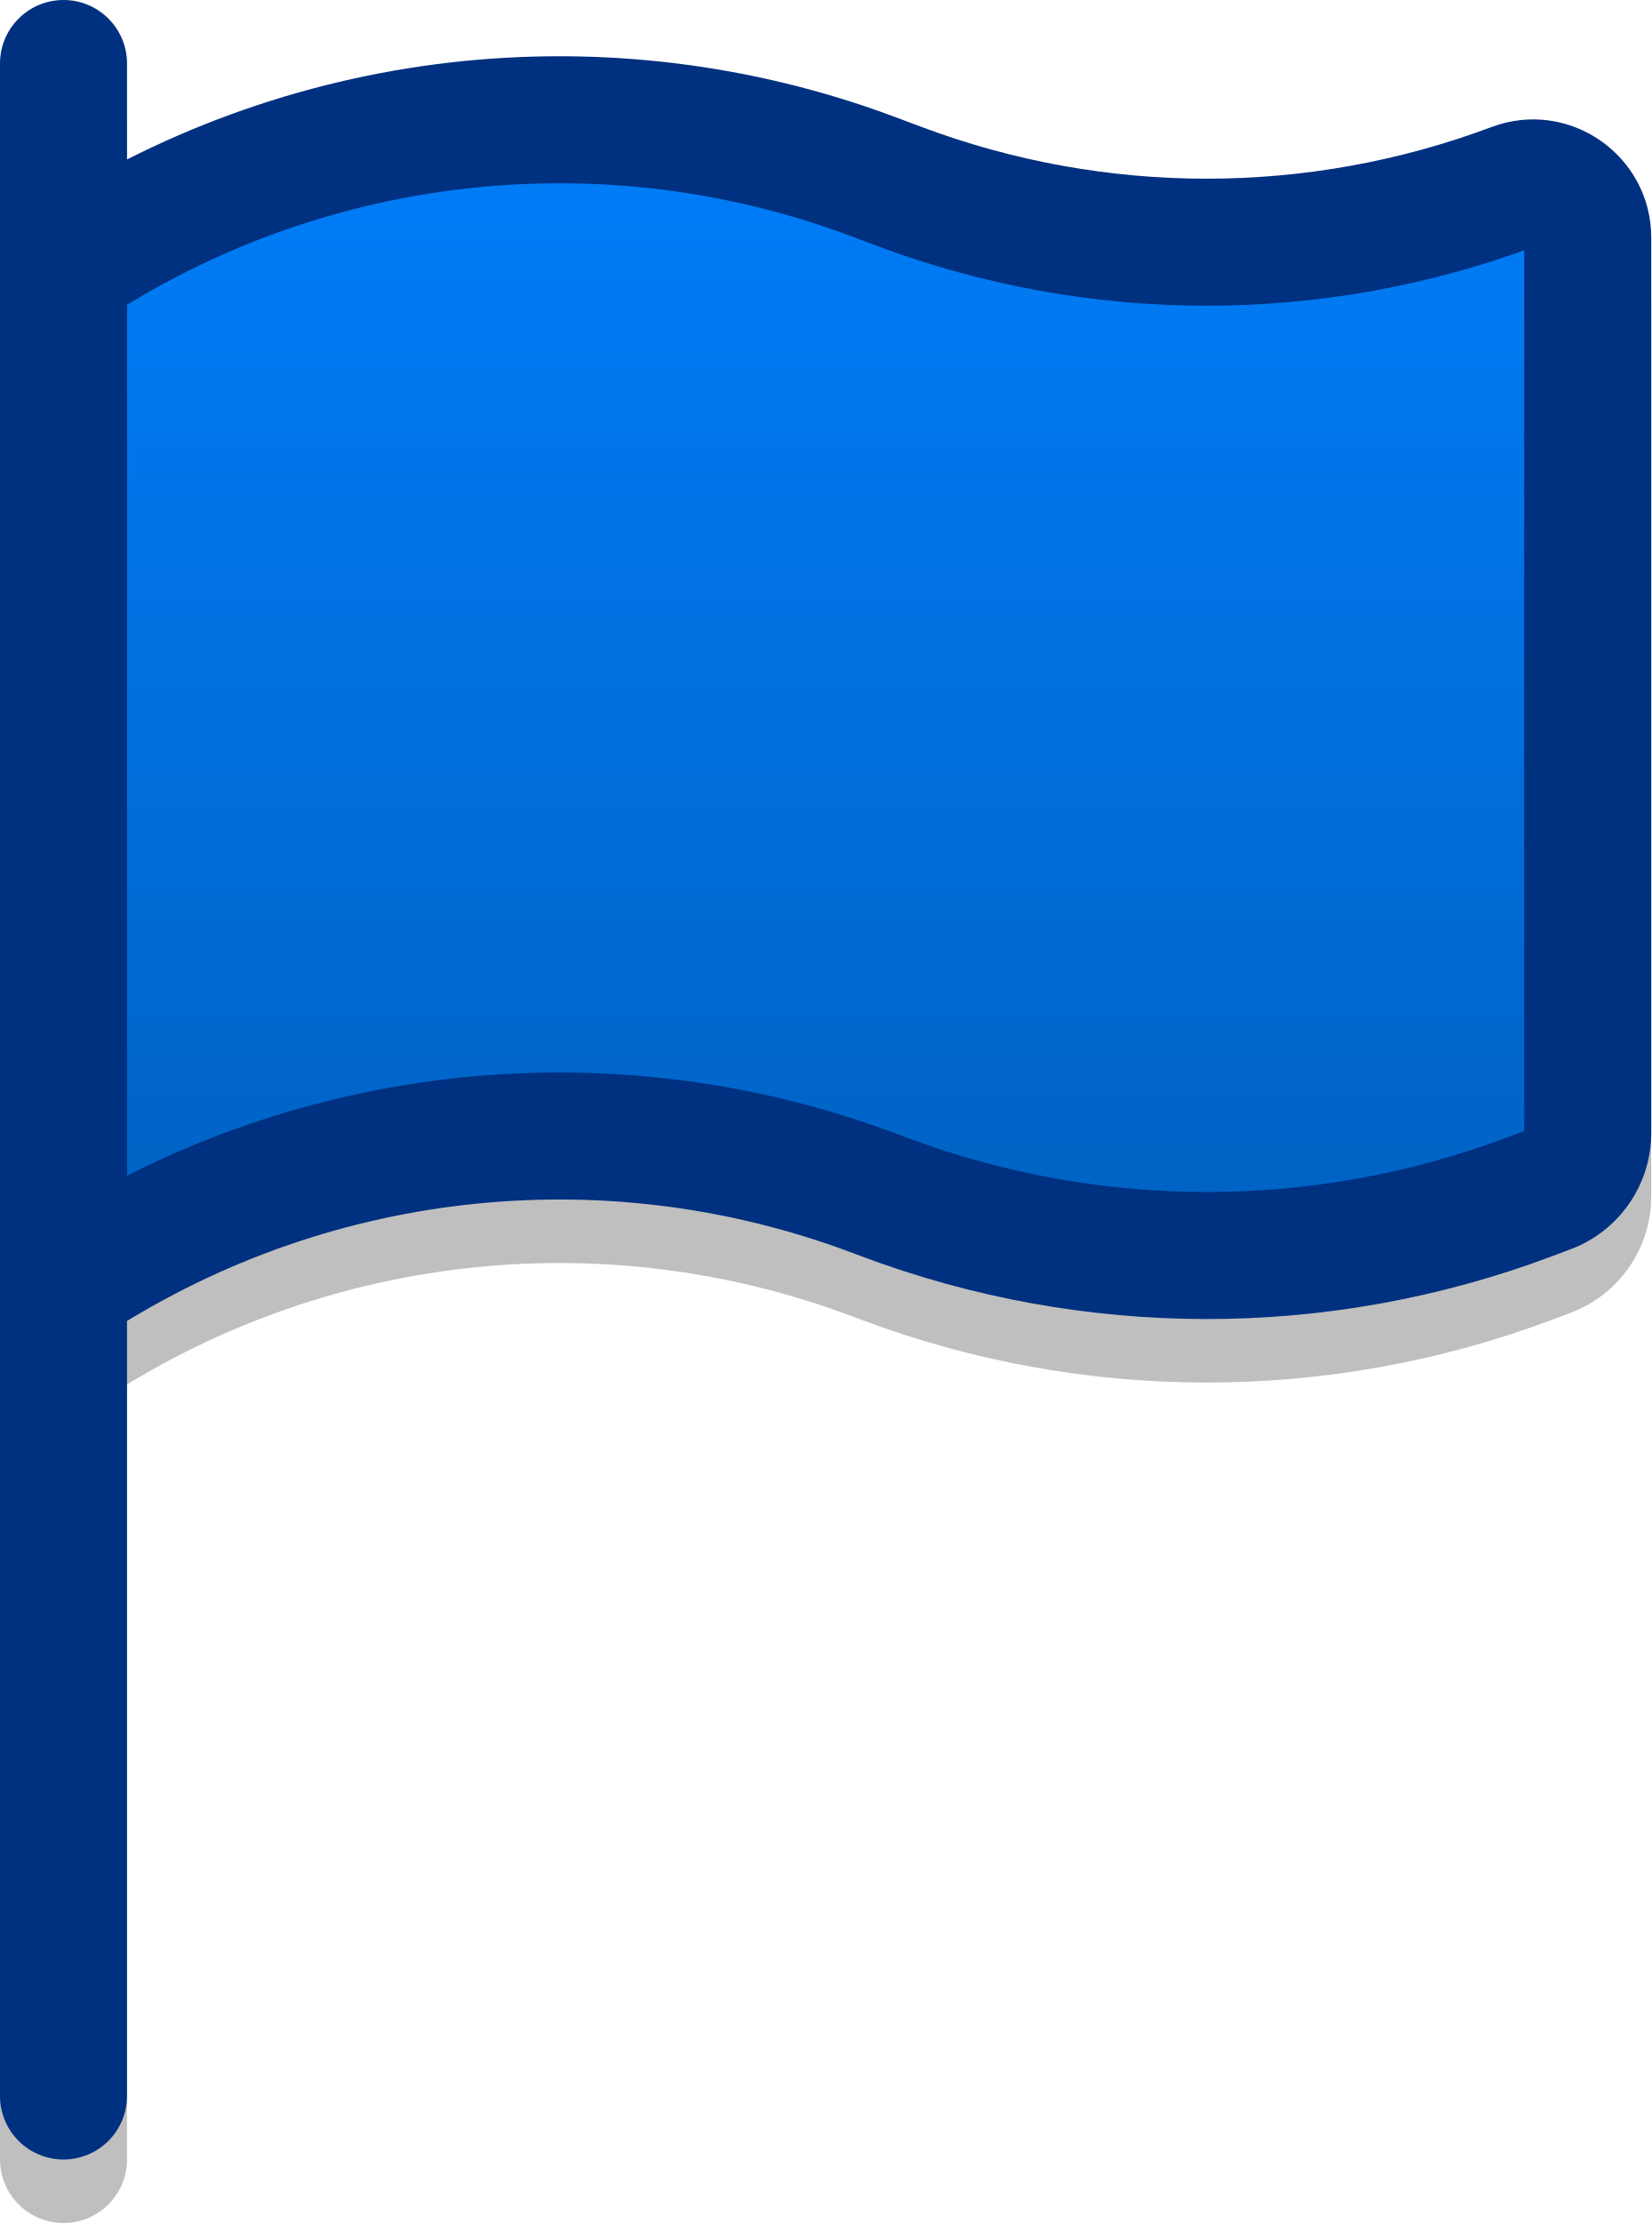
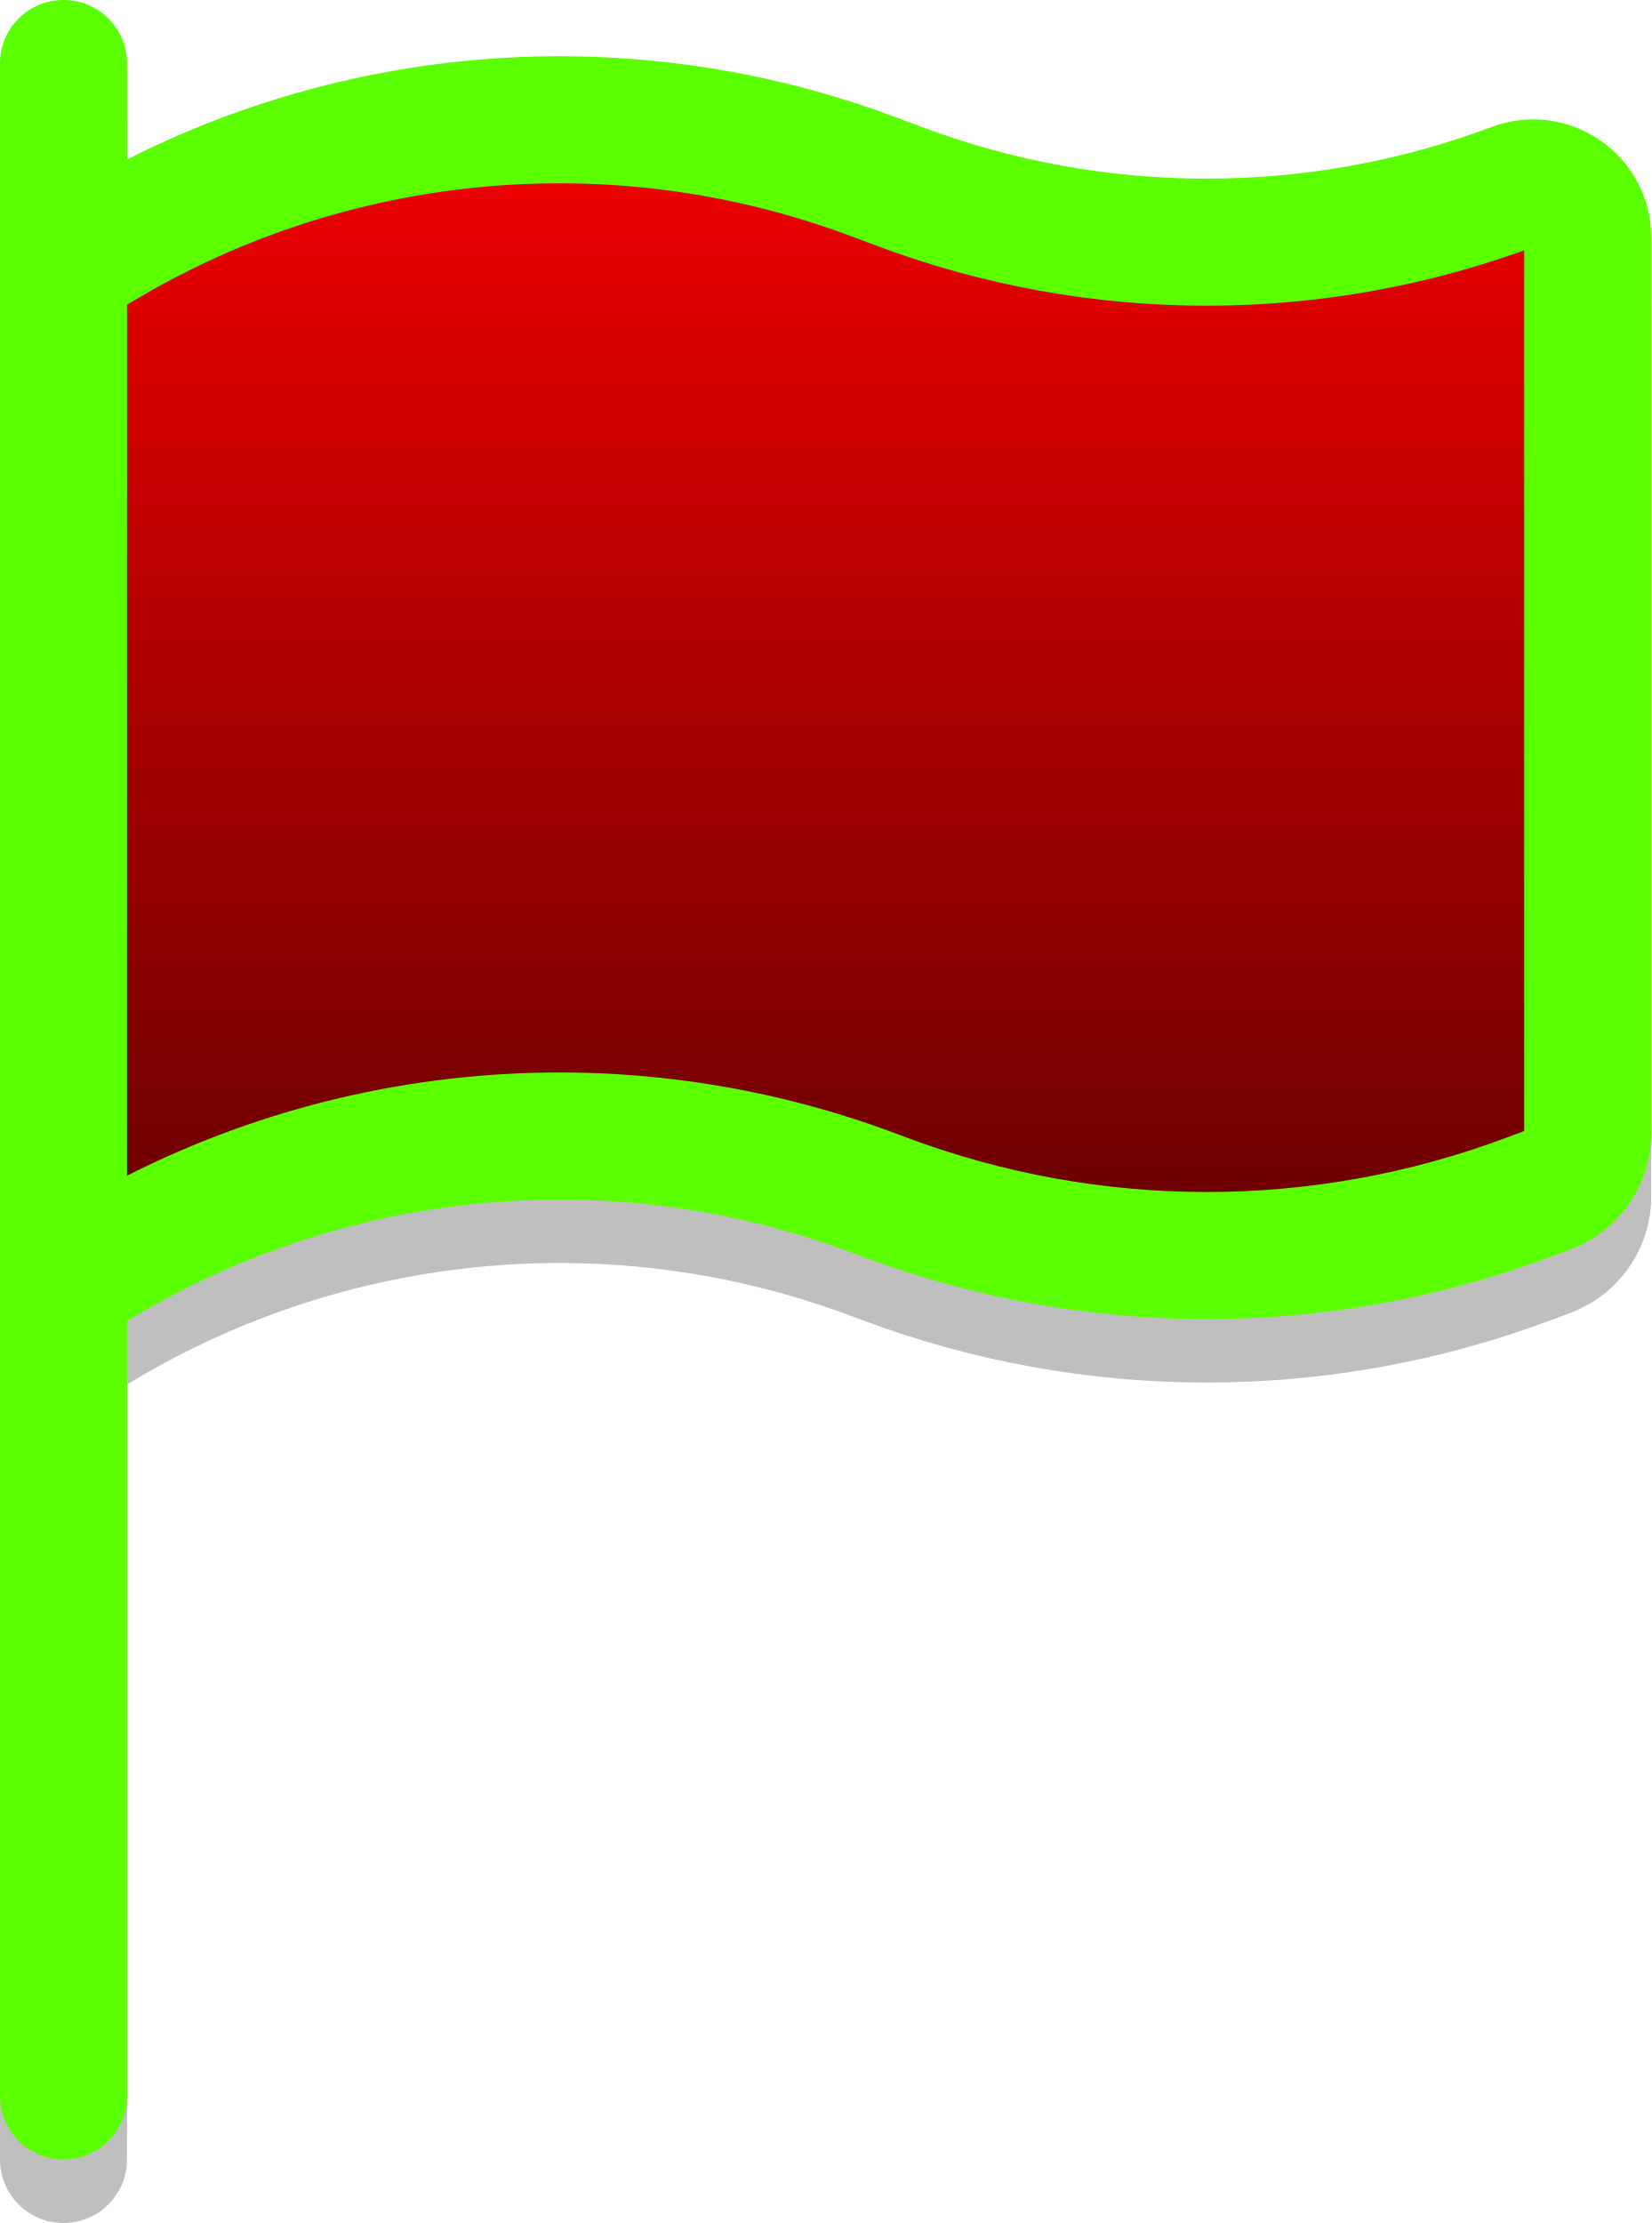
- <svg xmlns="http://www.w3.org/2000/svg" width="104" height="140" viewBox="0 0 104 140" fill="none">
-   <path d="M8 8C8 5.791 6.209 4 4 4C1.791 4 5.29143e-06 5.791 5.20166e-06 8L8 8ZM0 136C-8.97749e-08 138.209 1.791 140 4 140C6.209 140 8 138.209 8 136L0 136ZM97.515 78.932L96.111 75.187L97.515 78.932ZM55.008 79.128L53.603 82.873L55.008 79.128ZM5.20166e-06 8L0 136L8 136L8 8L5.20166e-06 8ZM0 21V85H8V21H0ZM104 75.346V18.969H96V75.346H104ZM97.692 83.137L98.919 82.677L96.111 75.187L94.883 75.647L97.692 83.137ZM58.057 11.999L56.412 11.383L53.603 18.873L55.248 19.49L58.057 11.999ZM53.603 82.873L54.308 83.137L57.117 75.647L56.412 75.383L53.603 82.873ZM94.883 75.647C82.708 80.212 69.292 80.212 57.117 75.647L54.308 83.137C68.294 88.382 83.706 88.382 97.692 83.137L94.883 75.647ZM93.942 11.999C82.374 16.338 69.626 16.338 58.057 11.999L55.248 19.49C68.628 24.508 83.372 24.508 96.751 19.49L93.942 11.999ZM6.219 24.328C20.217 14.996 37.85 12.966 53.603 18.873L56.412 11.383C38.25 4.572 17.921 6.912 1.781 17.672L6.219 24.328ZM96 75.346C96 75.275 96.044 75.212 96.111 75.187L98.919 82.677C101.975 81.531 104 78.61 104 75.346H96ZM6.219 88.328C20.217 78.996 37.85 76.966 53.603 82.873L56.412 75.383C38.25 68.572 17.921 70.912 1.781 81.672L6.219 88.328ZM104 18.969C104 13.772 98.809 10.175 93.942 11.999L96.751 19.49C96.388 19.627 96 19.358 96 18.969H104Z" fill="black" fill-opacity="0.25" />
-   <path d="M100 14.969C100 12.565 97.598 10.901 95.347 11.745V11.745C82.873 16.423 69.127 16.423 56.653 11.745L54.574 10.965C37.889 4.708 19.212 6.858 4.386 16.743V16.743C4.145 16.904 4 17.174 4 17.463V79.445C4 80.109 4.741 80.506 5.294 80.137V80.137C19.551 70.633 37.508 68.566 53.551 74.582L55.712 75.392C68.793 80.297 83.207 80.297 96.288 75.392L97.515 74.932C99.01 74.371 100 72.942 100 71.346V14.969Z" fill="url(#paint0_linear_5_27)" />
-   <path d="M8 4C8 1.791 6.209 8.97749e-08 4 0C1.791 -8.97749e-08 5.29143e-06 1.791 5.20166e-06 4L8 4ZM0 132C-8.97749e-08 134.209 1.791 136 4 136C6.209 136 8 134.209 8 132L0 132ZM97.515 74.932L96.111 71.187L97.515 74.932ZM55.008 75.128L53.603 78.873L55.008 75.128ZM5.20166e-06 4L0 132L8 132L8 4L5.20166e-06 4ZM0 17V81H8V17H0ZM104 71.346V14.969H96V71.346H104ZM97.692 79.137L98.919 78.677L96.111 71.187L94.883 71.647L97.692 79.137ZM58.057 8L56.412 7.383L53.603 14.873L55.248 15.49L58.057 8ZM53.603 78.873L54.308 79.137L57.117 71.647L56.412 71.383L53.603 78.873ZM94.883 71.647C82.708 76.212 69.292 76.212 57.117 71.647L54.308 79.137C68.294 84.382 83.706 84.382 97.692 79.137L94.883 71.647ZM93.942 8C82.374 12.338 69.626 12.338 58.057 8L55.248 15.49C68.628 20.508 83.372 20.508 96.751 15.49L93.942 8ZM6.219 20.328C20.217 10.996 37.85 8.966 53.603 14.873L56.412 7.383C38.25 0.572 17.921 2.912 1.781 13.672L6.219 20.328ZM96 71.346C96 71.275 96.044 71.212 96.111 71.187L98.919 78.677C101.975 77.531 104 74.61 104 71.346H96ZM6.219 84.328C20.217 74.996 37.85 72.966 53.603 78.873L56.412 71.383C38.25 64.572 17.921 66.912 1.781 77.672L6.219 84.328ZM104 14.969C104 9.772 98.809 6.175 93.942 8L96.751 15.49C96.388 15.627 96 15.358 96 14.969H104Z" fill="#003080" />
+ <svg xmlns="http://www.w3.org/2000/svg" version="1.1" width="104" height="140" viewBox="0,0,104,140">
  <defs>
-     <linearGradient id="paint0_linear_5_27" x1="52" y1="1" x2="52" y2="83" gradientUnits="userSpaceOnUse">
-       <stop stop-color="#0080FF" />
-       <stop offset="1" stop-color="#0060BF" />
+     <linearGradient x1="239.597" y1="111.403" x2="239.597" y2="193.403" gradientUnits="userSpaceOnUse" id="color-1">
+       <stop offset="0" stop-color="#ff0000" />
+       <stop offset="1" stop-color="#5d0000" />
    </linearGradient>
  </defs>
+   <g transform="translate(-188,-110)">
+     <g data-paper-data="{&quot;isPaintingLayer&quot;:true}" fill-rule="nonzero" stroke="none" stroke-width="1" stroke-linecap="butt" stroke-linejoin="miter" stroke-miterlimit="10" stroke-dasharray="" stroke-dashoffset="0" style="mix-blend-mode: normal">
+       <path d="M188,118c0,-2.209 1.791,-4 4,-4c2.209,0 4,1.791 4,4zM196,246c0,2.209 -1.791,4 -4,4c-2.209,0 -4,-1.791 -4,-4zM284.111,185.187l1.405,3.745zM241.603,192.873l1.405,-3.745zM196,118l-0,128h-8l0,-128zM196,131v64h-8v-64zM284,185.346v-56.377h8v56.377zM282.883,185.647l1.227,-0.46l2.809,7.491l-1.227,0.46zM243.249,129.49l-1.645,-0.617l2.809,-7.491l1.645,0.617zM244.412,185.383l0.704,0.264l-2.809,7.491l-0.704,-0.264zM285.692,193.137c-13.986,5.245 -29.399,5.245 -43.385,0l2.809,-7.491c12.175,4.566 25.592,4.566 37.767,0zM284.752,129.49c-13.379,5.017 -28.124,5.017 -41.503,0l2.809,-7.491c11.568,4.338 24.317,4.338 35.885,0zM189.781,127.672c16.14,-10.76 36.469,-13.1 54.631,-6.289l-2.809,7.491c-15.753,-5.907 -33.386,-3.877 -47.385,5.455zM292,185.346c0,3.264 -2.025,6.185 -5.08,7.331l-2.809,-7.491c-0.067,0.025 -0.111,0.088 -0.111,0.159zM189.781,191.672c16.14,-10.76 36.469,-13.1 54.631,-6.289l-2.809,7.491c-15.753,-5.907 -33.386,-3.877 -47.385,5.455zM284,128.969c0,0.388 0.388,0.657 0.751,0.521l-2.809,-7.491c4.866,-1.825 10.057,1.773 10.057,6.97z" fill-opacity="0.25" fill="#000000" />
+       <path d="M287.597,181.749c0,1.596 -0.99,3.025 -2.485,3.586l-1.227,0.46c-13.081,4.905 -27.495,4.905 -40.576,0l-2.161,-0.81c-16.043,-6.016 -34.001,-3.949 -48.257,5.555v0c-0.553,0.369 -1.294,-0.028 -1.294,-0.693v-61.981c0,-0.289 0.145,-0.56 0.386,-0.72v0c14.827,-9.885 33.503,-12.035 50.188,-5.778l2.079,0.78c12.474,4.678 26.22,4.678 38.694,0v0c2.251,-0.844 4.653,0.82 4.653,3.224z" fill="url(#color-1)" />
+       <path d="M188,114c0,-2.209 1.791,-4 4,-4c2.209,0 4,1.791 4,4zM196,242c0,2.209 -1.791,4 -4,4c-2.209,0 -4,-1.791 -4,-4zM284.111,181.187l1.405,3.745zM241.603,188.873l1.405,-3.745zM196,114l-0,128h-8l0,-128zM196,127v64h-8v-64zM284,181.346v-56.377h8v56.377zM282.883,181.647l1.227,-0.46l2.809,7.491l-1.227,0.46zM243.249,125.49l-1.645,-0.617l2.809,-7.491l1.645,0.617zM244.412,181.383l0.704,0.264l-2.809,7.491l-0.704,-0.264zM285.692,189.137c-13.986,5.245 -29.399,5.245 -43.385,0l2.809,-7.491c12.175,4.566 25.592,4.566 37.767,0zM284.752,125.49c-13.379,5.017 -28.124,5.017 -41.503,0l2.809,-7.491c11.568,4.338 24.317,4.338 35.885,0zM189.781,123.672c16.14,-10.76 36.469,-13.1 54.631,-6.289l-2.809,7.491c-15.753,-5.907 -33.386,-3.877 -47.385,5.455zM292,181.346c0,3.264 -2.025,6.185 -5.08,7.331l-2.809,-7.491c-0.067,0.025 -0.111,0.088 -0.111,0.159zM189.781,187.672c16.14,-10.76 36.469,-13.1 54.631,-6.289l-2.809,7.491c-15.753,-5.907 -33.386,-3.877 -47.385,5.455zM284,124.969c0,0.388 0.388,0.657 0.751,0.521l-2.809,-7.491c4.866,-1.825 10.057,1.773 10.057,6.97z" fill="#5aff00" />
+     </g>
+   </g>
</svg>
